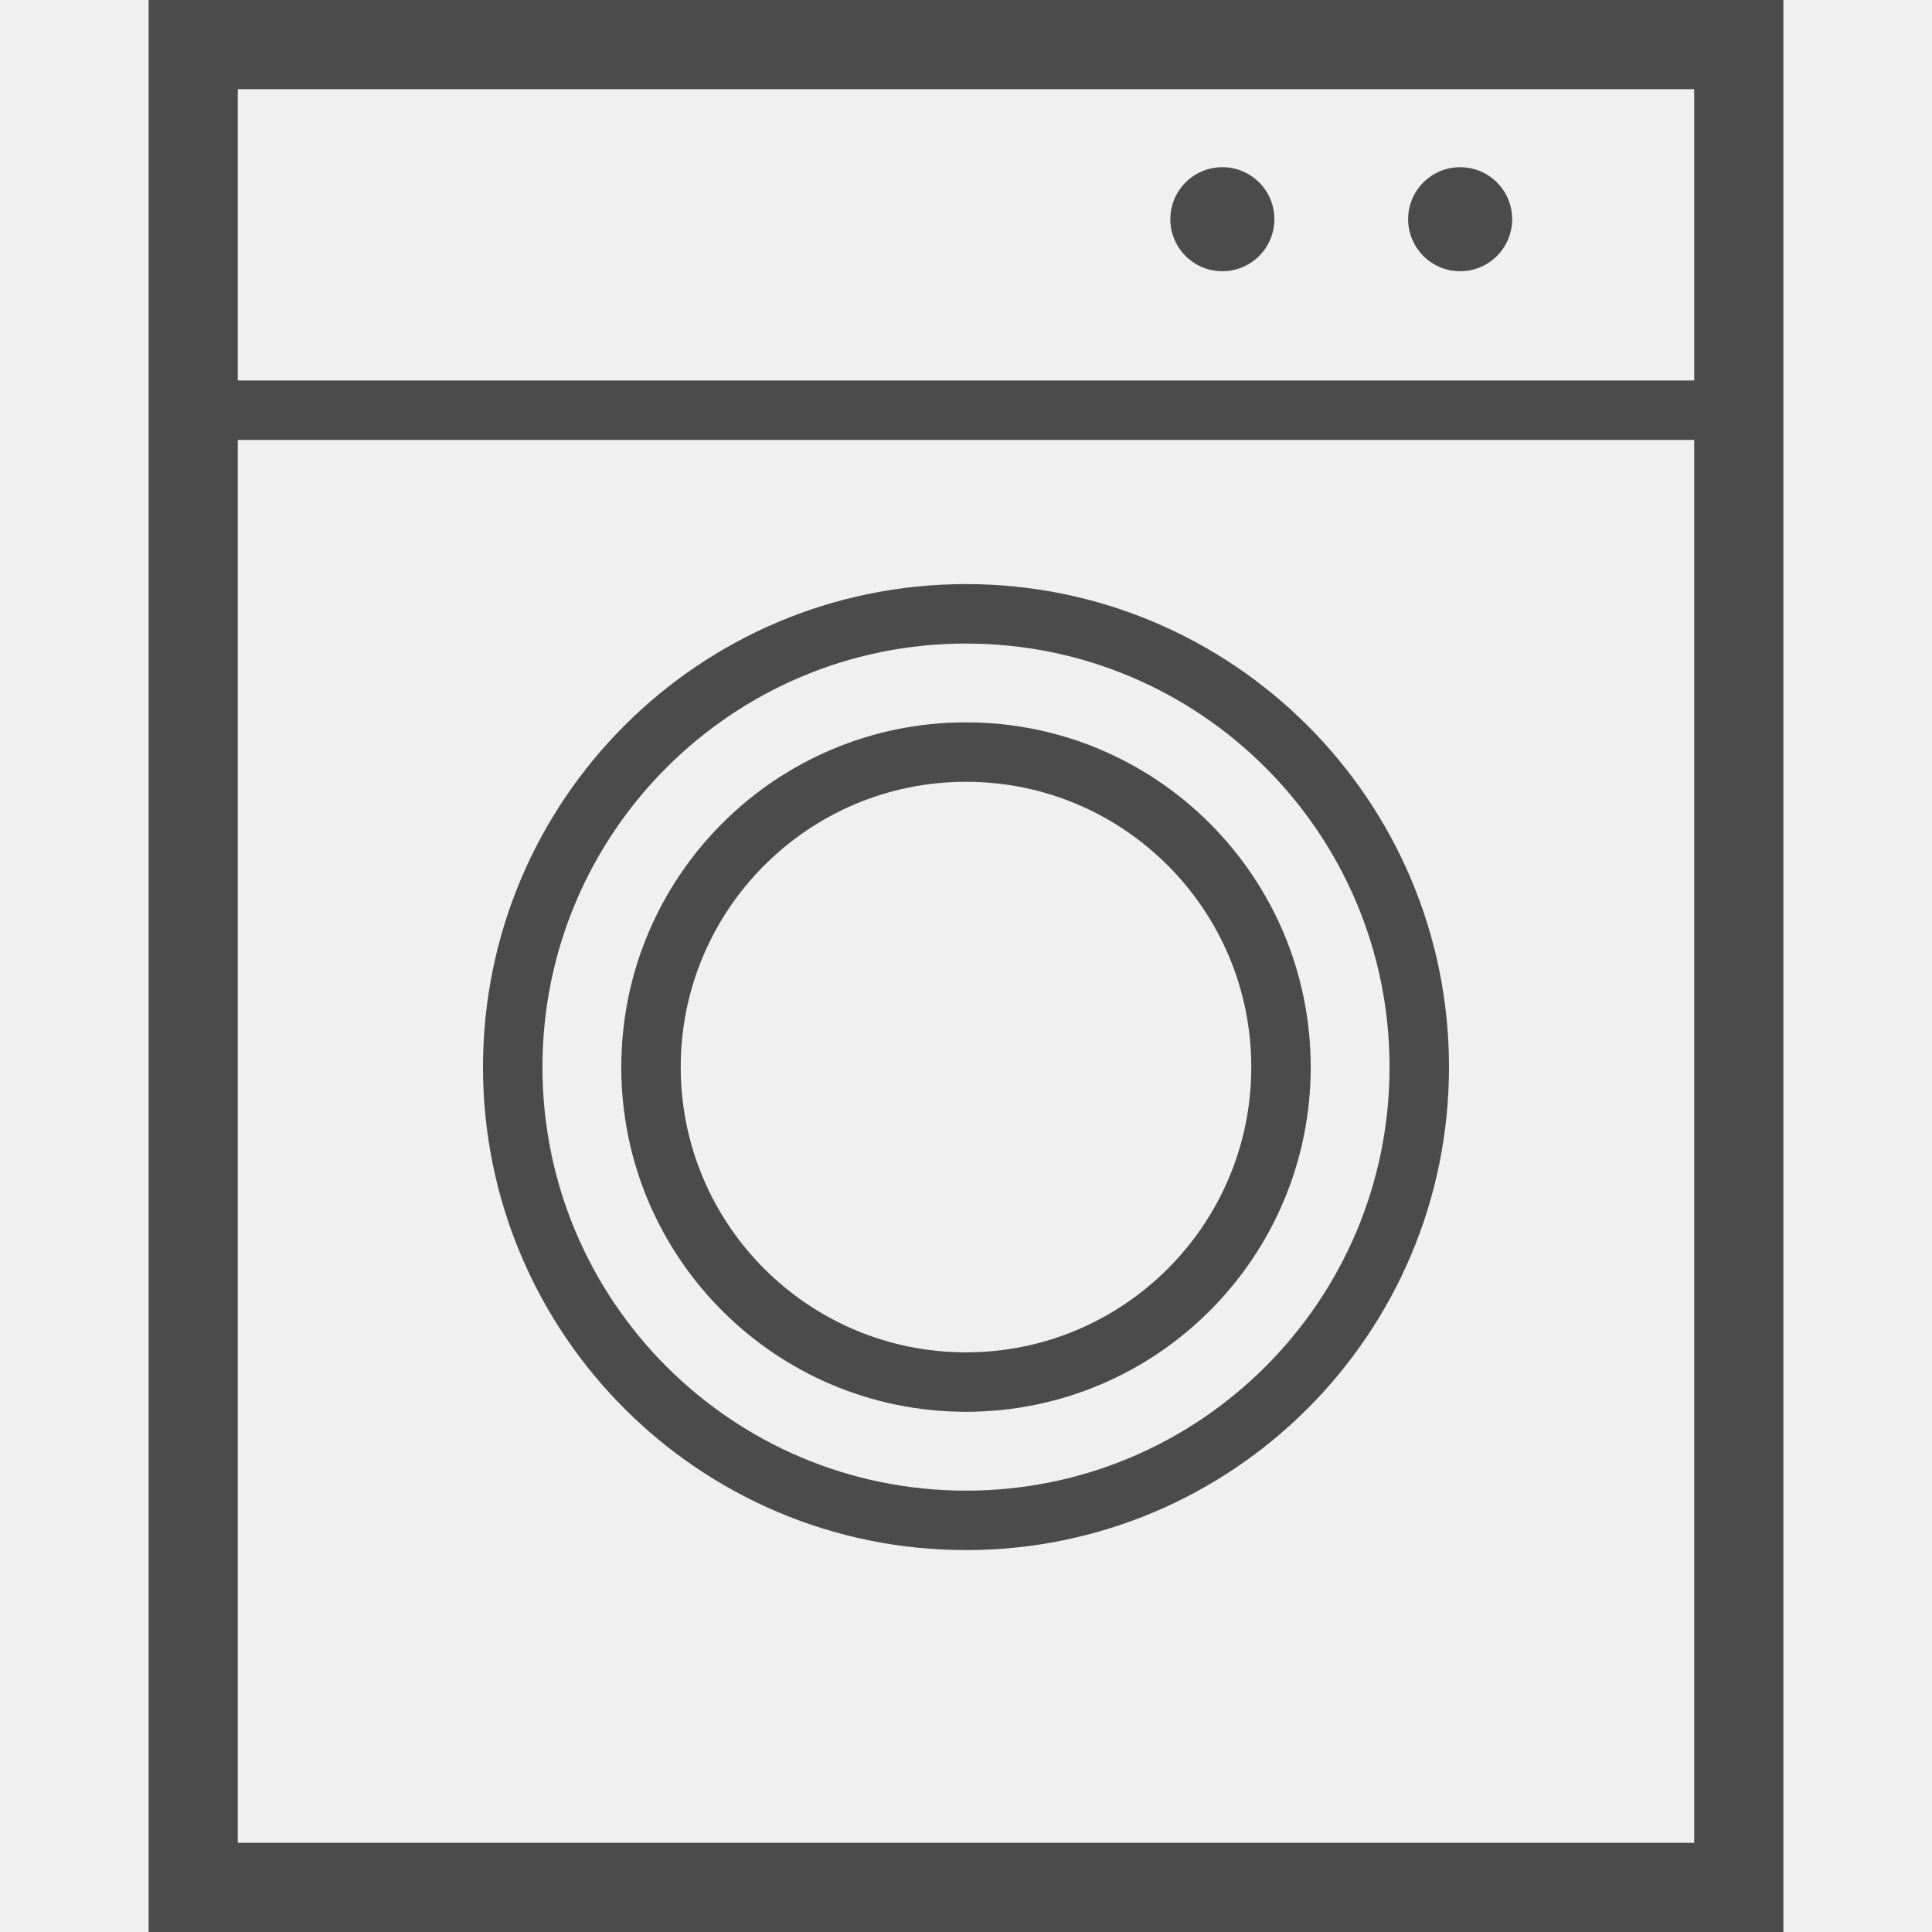
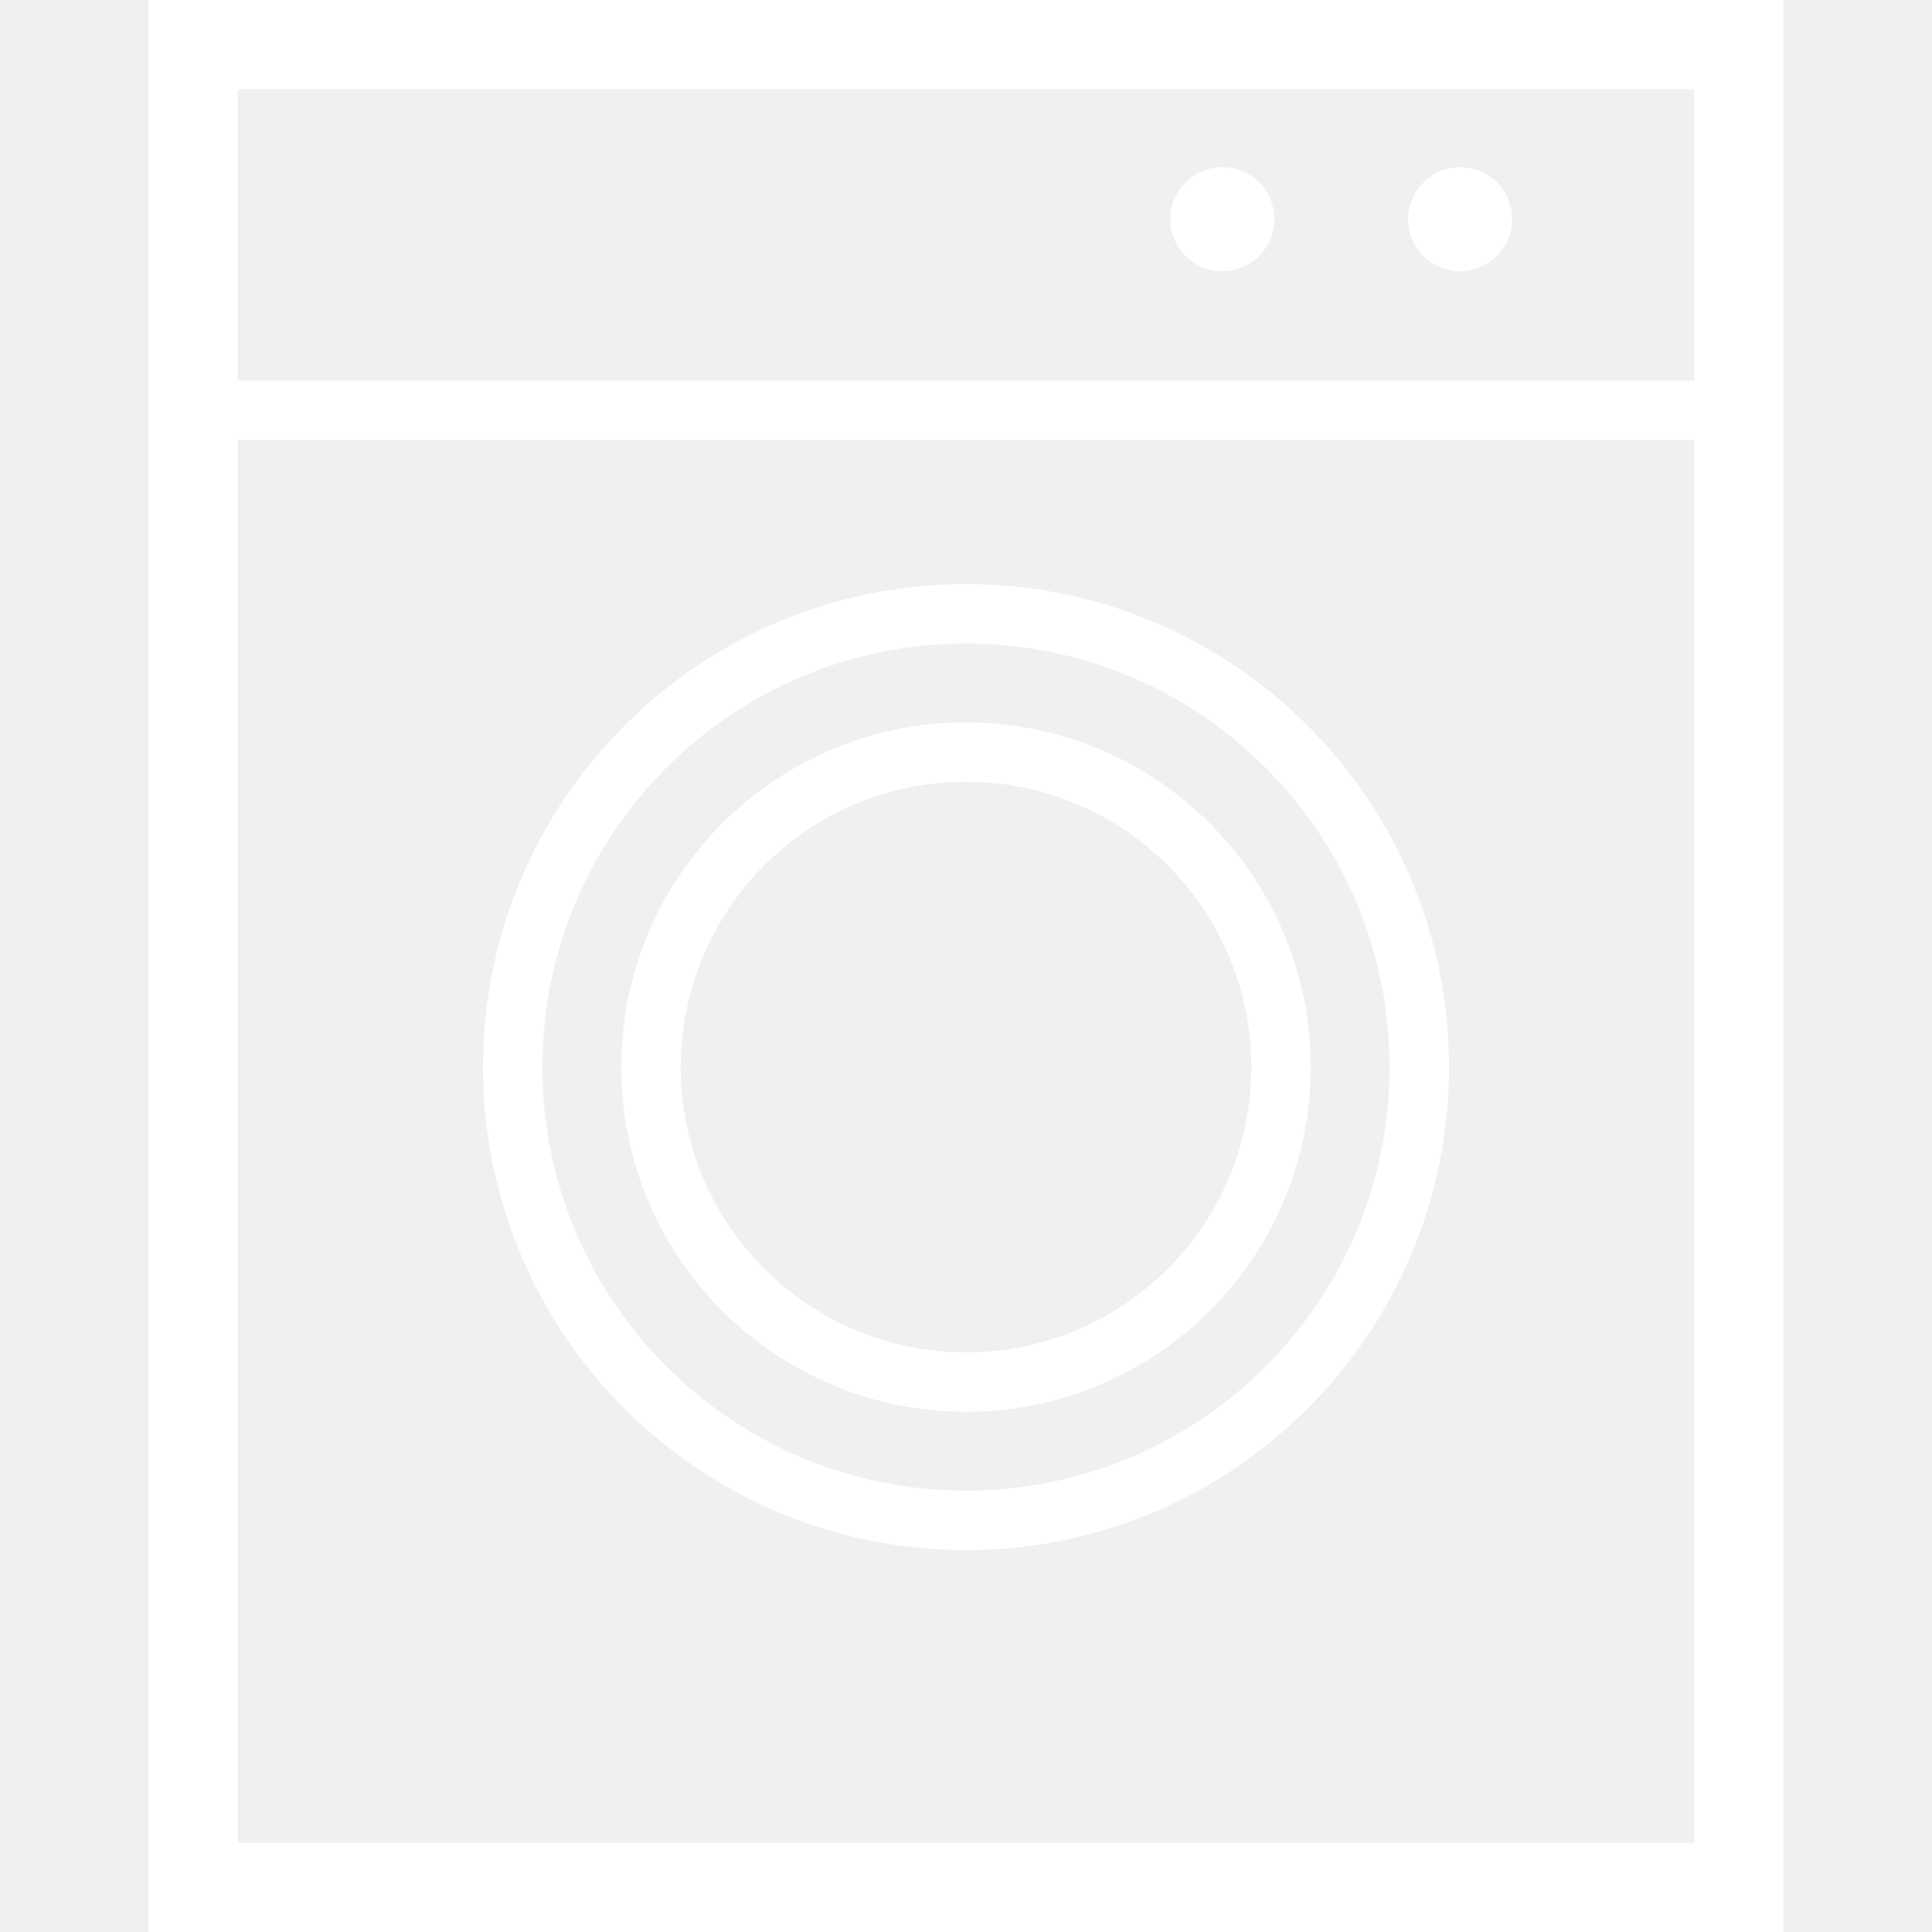
<svg xmlns="http://www.w3.org/2000/svg" version="1.1" id="_x32_" x="0px" y="0px" viewBox="0 0 512 512" style="width: 256px; height: 256px; opacity: 1;" xml:space="preserve">
  <style type="text/css">
	.st0{fill:#4B4B4B;}
</style>
  <g>
-     <path class="st0" d="M39.385,0v512H51.2h409.6h11.816v-11.815V0H39.385z M448.985,488.369H63.015V116.585h385.969V488.369z    M448.985,100.831H63.015v-77.2h385.969V100.831z" style="fill: rgb(75, 75, 75);" />
-     <path class="st0" d="M256,410.792c70.696-0.008,127.996-57.3,128-128c-0.004-70.7-57.304-127.993-128-128   c-70.696,0.007-127.996,57.3-128,128C128.004,353.493,185.304,410.785,256,410.792z M176.631,203.415   c20.335-20.323,48.346-32.862,79.369-32.869c31.02,0.007,59.03,12.546,79.37,32.869c20.326,20.339,32.873,48.354,32.877,79.377   c-0.004,31.023-12.55,59.031-32.877,79.369c-20.339,20.323-48.346,32.87-79.37,32.878c-31.023-0.008-59.034-12.554-79.369-32.878   c-20.326-20.338-32.873-48.346-32.877-79.369C143.758,251.769,156.304,223.754,176.631,203.415z" style="fill: rgb(75, 75, 75);" />
-     <path class="st0" d="M256,374.138c50.454-0.007,91.35-40.892,91.354-91.353c-0.008-50.446-40.9-91.346-91.354-91.354   c-50.454,0.008-91.346,40.908-91.354,91.354C164.65,333.246,205.546,374.131,256,374.138z M202.542,229.331   c13.708-13.7,32.558-22.147,53.458-22.147c20.9,0,39.75,8.446,53.458,22.147c13.692,13.707,22.139,32.561,22.143,53.454   c-0.004,20.9-8.45,39.754-22.143,53.461C295.75,349.939,276.9,358.377,256,358.384c-20.9-0.007-39.75-8.446-53.458-22.138   c-13.692-13.707-22.139-32.562-22.143-53.461C180.403,261.892,188.85,243.038,202.542,229.331z" style="fill: rgb(75, 75, 75);" />
-     <circle class="st0" cx="323.938" cy="58.092" r="13.785" style="fill: rgb(75, 75, 75);" />
-     <circle class="st0" cx="386.954" cy="58.092" r="13.785" style="fill: rgb(75, 75, 75);" />
+     <path class="st0" d="M39.385,0v512H51.2h409.6h11.816v-11.815V0H39.385z M448.985,488.369H63.015V116.585h385.969V488.369z    M448.985,100.831H63.015v-77.2h385.969V100.831z" style="fill: white;" />
+     <path class="st0" d="M256,410.792c70.696-0.008,127.996-57.3,128-128c-0.004-70.7-57.304-127.993-128-128   c-70.696,0.007-127.996,57.3-128,128C128.004,353.493,185.304,410.785,256,410.792z M176.631,203.415   c20.335-20.323,48.346-32.862,79.369-32.869c31.02,0.007,59.03,12.546,79.37,32.869c20.326,20.339,32.873,48.354,32.877,79.377   c-0.004,31.023-12.55,59.031-32.877,79.369c-20.339,20.323-48.346,32.87-79.37,32.878c-31.023-0.008-59.034-12.554-79.369-32.878   c-20.326-20.338-32.873-48.346-32.877-79.369C143.758,251.769,156.304,223.754,176.631,203.415z" style="fill: white;" />
+     <path class="st0" d="M256,374.138c50.454-0.007,91.35-40.892,91.354-91.353c-0.008-50.446-40.9-91.346-91.354-91.354   c-50.454,0.008-91.346,40.908-91.354,91.354C164.65,333.246,205.546,374.131,256,374.138z M202.542,229.331   c13.708-13.7,32.558-22.147,53.458-22.147c20.9,0,39.75,8.446,53.458,22.147c13.692,13.707,22.139,32.561,22.143,53.454   c-0.004,20.9-8.45,39.754-22.143,53.461C295.75,349.939,276.9,358.377,256,358.384c-20.9-0.007-39.75-8.446-53.458-22.138   c-13.692-13.707-22.139-32.562-22.143-53.461C180.403,261.892,188.85,243.038,202.542,229.331z" style="fill: white;" />
+     <circle class="st0" cx="323.938" cy="58.092" r="13.785" style="fill: white;" />
+     <circle class="st0" cx="386.954" cy="58.092" r="13.785" style="fill: white;" />
  </g>
</svg>
